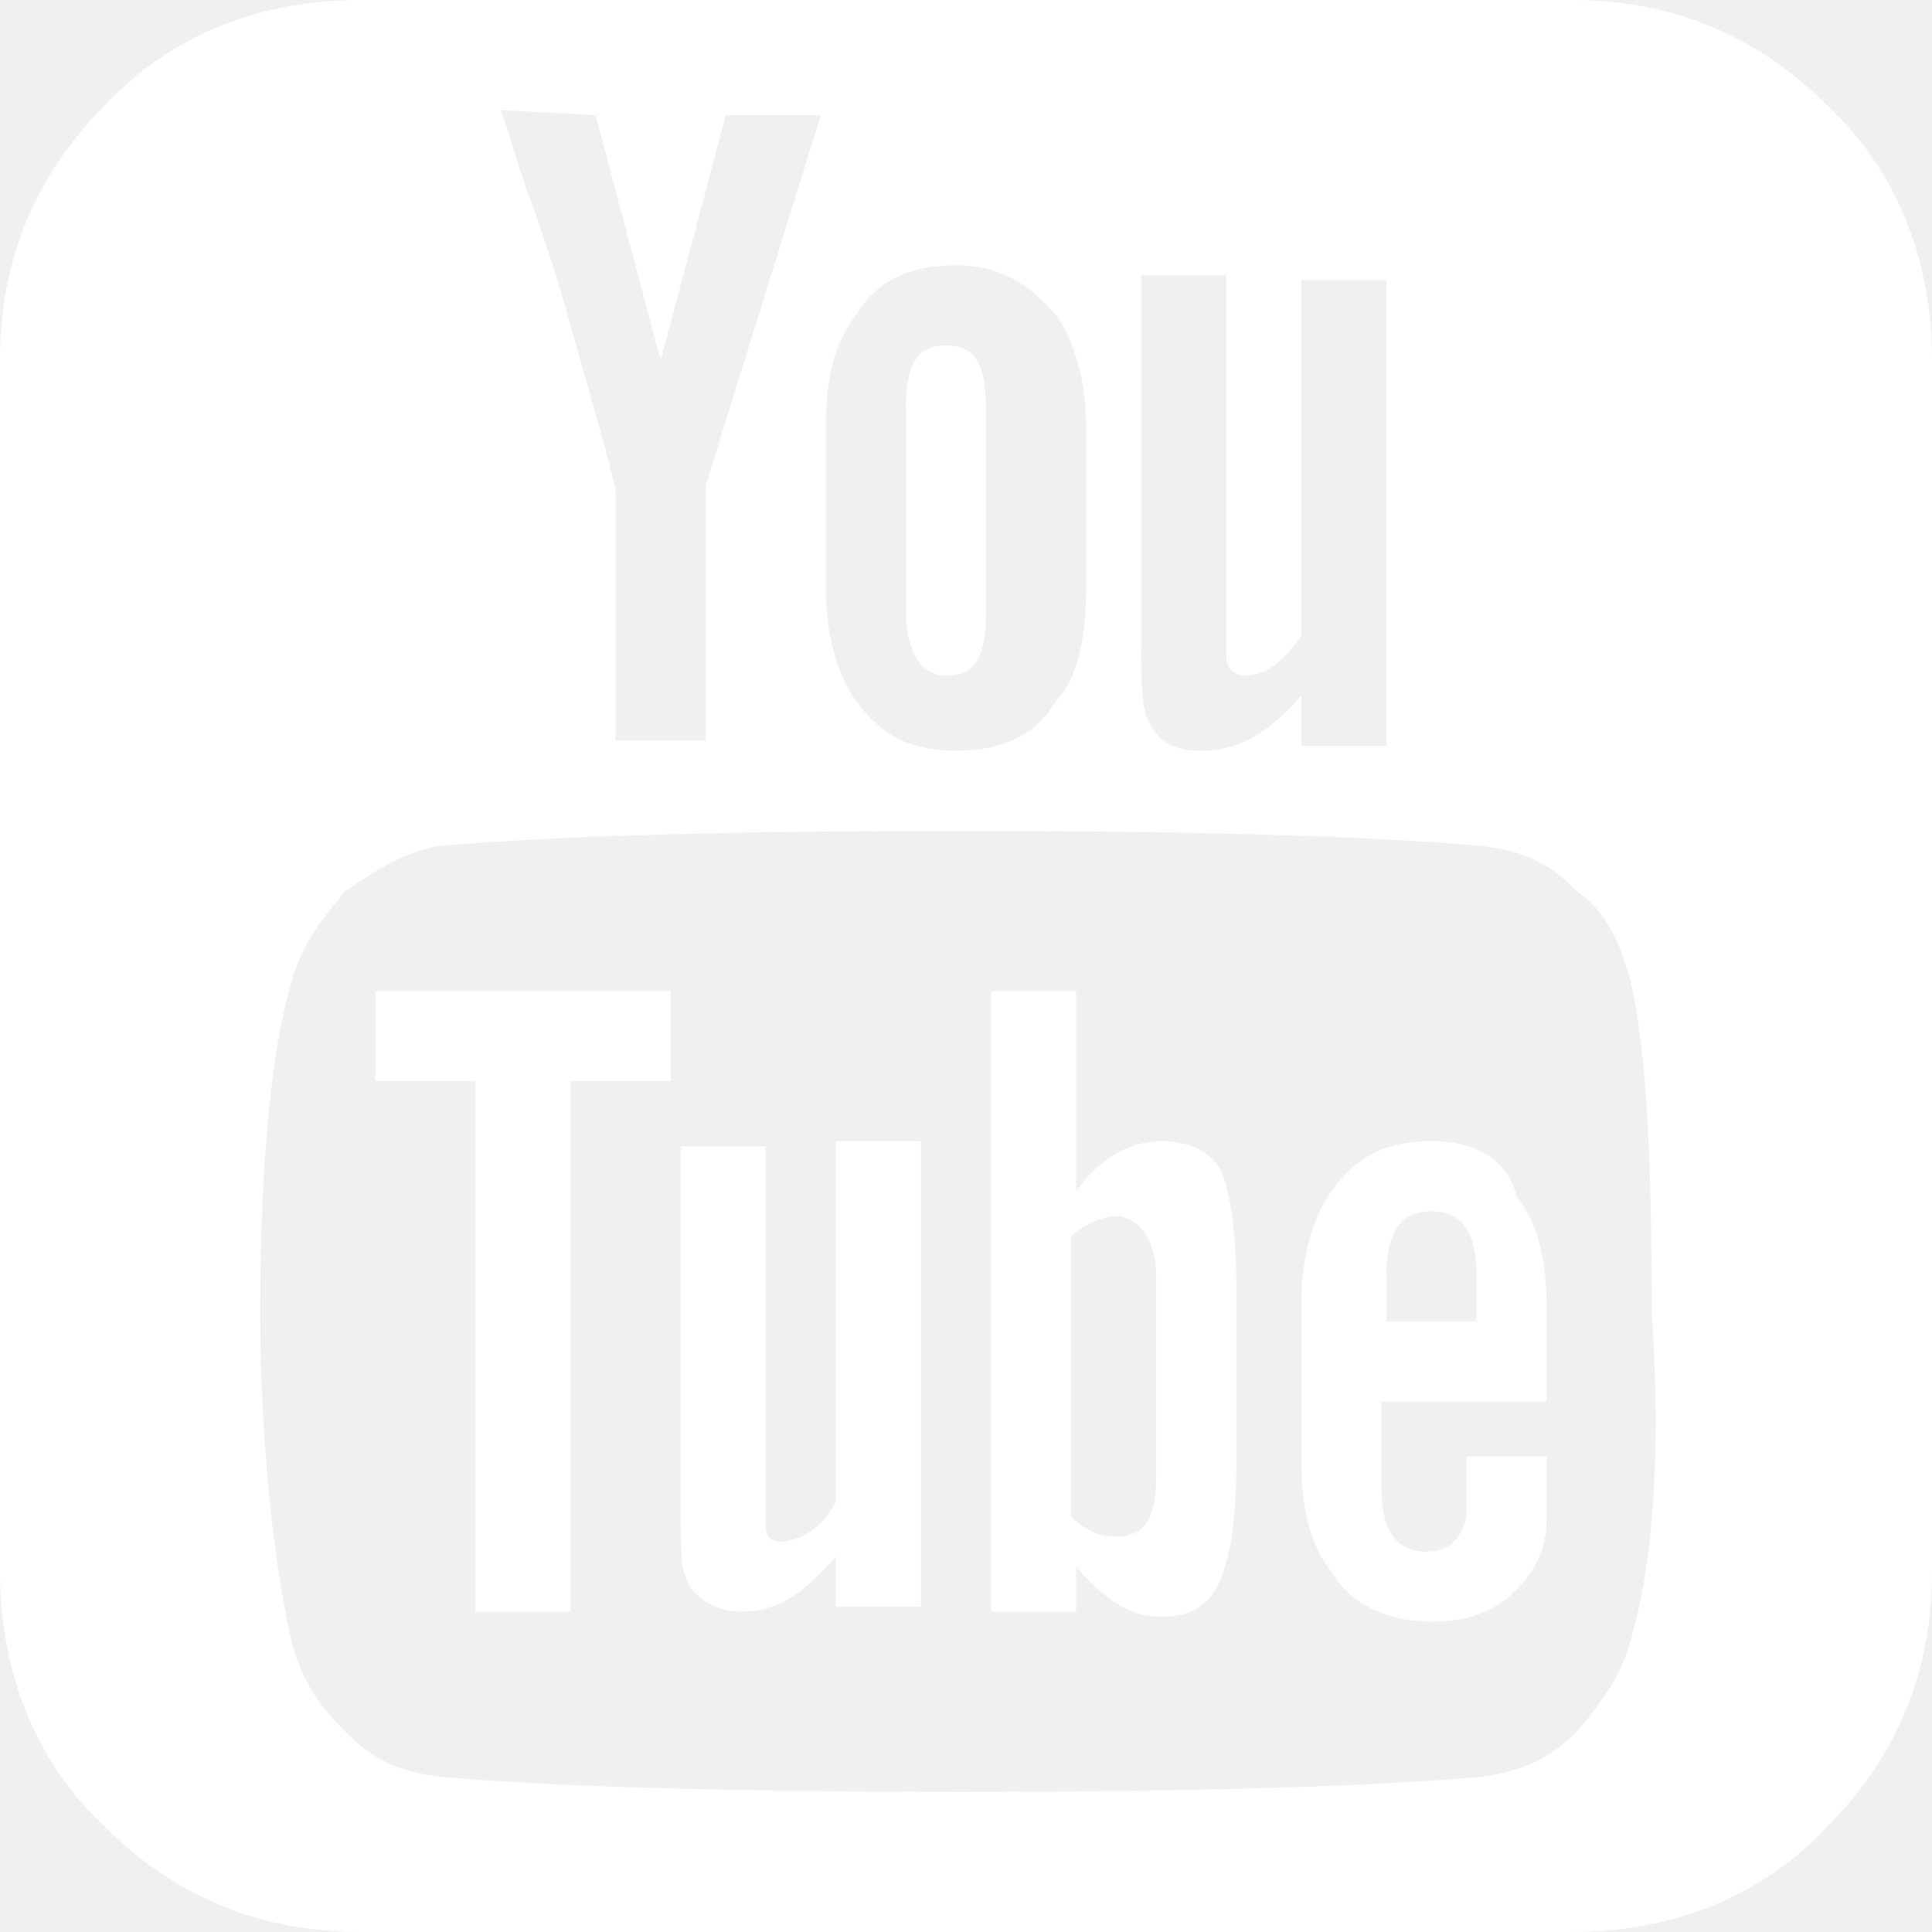
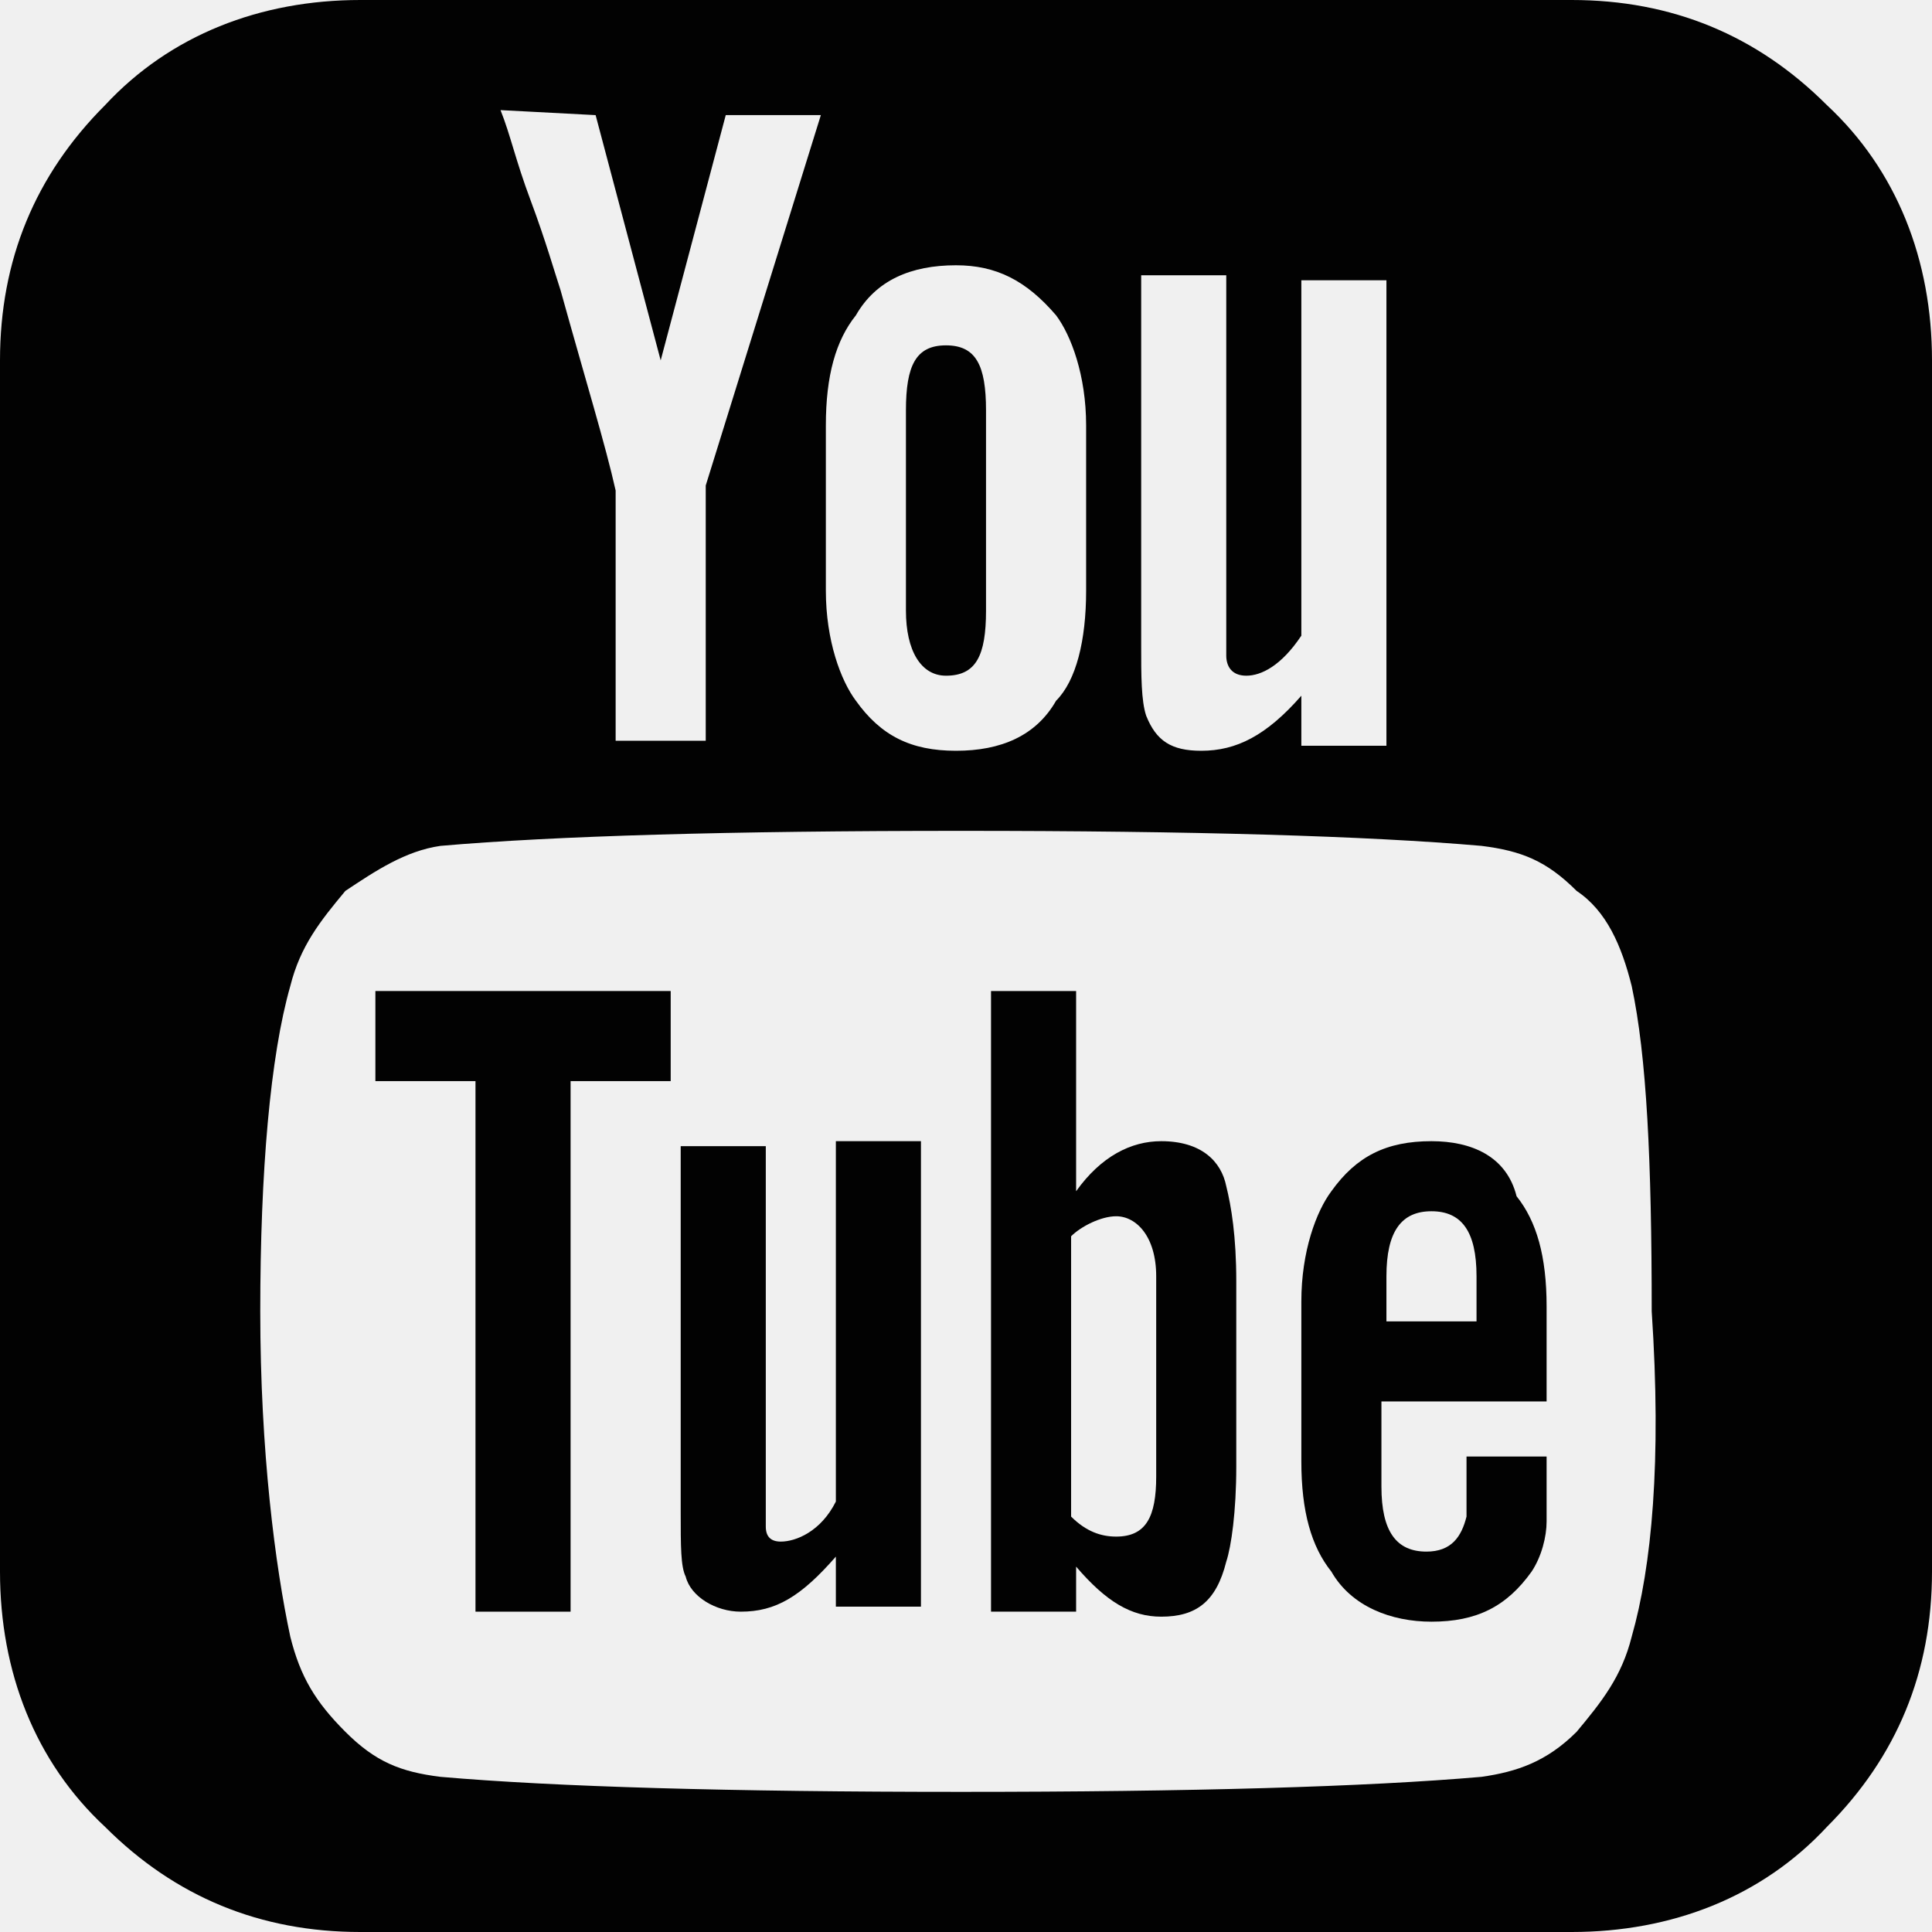
<svg xmlns="http://www.w3.org/2000/svg" version="1.1" id="Capa_1" x="0px" y="0px" viewBox="286.7 376.7 38.6 38.6" enable-background="new 286.7 376.7 38.6 38.6" xml:space="preserve">
  <g>
    <g>
-       <path fill="#FFFFFF" d="M309.9,399.5c-0.6,0-1.2,0.3-1.7,1v-4h-1.7v12.4h1.7V408c0.6,0.7,1.1,1,1.7,1c0.7,0,1.1-0.3,1.3-1.1    c0.1-0.3,0.2-1,0.2-1.9v-3.7c0-0.9-0.1-1.5-0.2-1.9C311.1,399.9,310.7,399.5,309.9,399.5z M309.8,406.2c0,0.8-0.2,1.2-0.8,1.2    c-0.3,0-0.6-0.1-0.9-0.4v-5.6c0.2-0.2,0.6-0.4,0.9-0.4c0.4,0,0.8,0.4,0.8,1.2V406.2z" />
-       <path fill="#FFFFFF" d="M315.3,399.5c-0.9,0-1.5,0.3-2,1c-0.3,0.4-0.6,1.2-0.6,2.2v3.2c0,1,0.2,1.7,0.6,2.2c0.4,0.7,1.2,1,2,1    c0.9,0,1.5-0.3,2-1c0.2-0.3,0.3-0.7,0.3-1c0-0.2,0-0.6,0-1.1v-0.2H316c0,0.2,0,0.3,0,0.6s0,0.3,0,0.4s0,0.1,0,0.2    c-0.1,0.4-0.3,0.7-0.8,0.7c-0.6,0-0.9-0.4-0.9-1.3v-1.7h3.3v-1.9c0-1-0.2-1.7-0.6-2.2C316.8,399.8,316.1,399.5,315.3,399.5z     M316.1,403.1h-1.7v-0.9c0-0.9,0.3-1.3,0.9-1.3c0.6,0,0.9,0.4,0.9,1.3v0.9H316.1z" />
-       <path fill="#FFFFFF" d="M303.4,406.7c-0.3,0.6-0.8,0.8-1.1,0.8c-0.2,0-0.3-0.1-0.3-0.3c0,0,0-0.2,0-0.7v-6.9h-1.7v7.3    c0,0.7,0,1.1,0.1,1.3c0.1,0.4,0.6,0.7,1.1,0.7c0.7,0,1.2-0.3,1.9-1.1v1h1.7v-9.3h-1.7L303.4,406.7L303.4,406.7L303.4,406.7z" />
-       <path fill="#FFFFFF" d="M305.6,390.2c0.6,0,0.8-0.4,0.8-1.3v-4c0-0.9-0.2-1.3-0.8-1.3c-0.6,0-0.8,0.4-0.8,1.3v4    C304.8,389.7,305.1,390.2,305.6,390.2z" />
-       <polygon fill="#FFFFFF" points="294.2,398.3 296.2,398.3 296.2,408.9 298.1,408.9 298.1,398.3 300.1,398.3 300.1,396.5     294.2,396.5   " />
-       <path fill="#FFFFFF" d="M318.1,376.7h-24.2c-2,0-3.8,0.7-5.1,2.1c-1.4,1.4-2.1,3.1-2.1,5.1v24.2c0,2,0.7,3.8,2.1,5.1    c1.4,1.4,3.1,2.1,5.1,2.1h24.2c2,0,3.8-0.7,5.1-2.1c1.4-1.4,2.1-3.1,2.1-5.1v-24.2c0-2-0.7-3.8-2.1-5.1    C321.8,377.4,320.1,376.7,318.1,376.7z M309.5,382.2h1.7v6.9c0,0.4,0,0.7,0,0.7c0,0.2,0.1,0.4,0.4,0.4c0.3,0,0.7-0.2,1.1-0.8v-7.1    h1.7v9.3h-1.7v-1c-0.7,0.8-1.3,1.1-2,1.1c-0.6,0-0.9-0.2-1.1-0.7c-0.1-0.3-0.1-0.8-0.1-1.4V382.2L309.5,382.2z M303.2,385.2    c0-1,0.2-1.7,0.6-2.2c0.4-0.7,1.1-1,2-1c0.8,0,1.4,0.3,2,1c0.3,0.4,0.6,1.2,0.6,2.2v3.3c0,1-0.2,1.8-0.6,2.2c-0.4,0.7-1.1,1-2,1    c-0.9,0-1.5-0.3-2-1c-0.3-0.4-0.6-1.2-0.6-2.2V385.2L303.2,385.2z M298.6,379l1.3,4.9l1.3-4.9h1.9l-2.3,7.4v5.1H299v-5    c-0.2-0.9-0.6-2.2-1.1-4c-0.1-0.3-0.3-1-0.6-1.8s-0.4-1.3-0.6-1.8L298.6,379L298.6,379z M319.3,409.4c-0.2,0.8-0.6,1.3-1.1,1.9    c-0.6,0.6-1.2,0.8-1.9,0.9c-2.3,0.2-5.8,0.3-10.4,0.3c-4.6,0-8.1-0.1-10.4-0.3c-0.8-0.1-1.3-0.3-1.9-0.9c-0.6-0.6-0.9-1.1-1.1-1.9    c-0.3-1.4-0.6-3.7-0.6-6.5s0.2-5.1,0.6-6.5c0.2-0.8,0.6-1.3,1.1-1.9c0.6-0.4,1.2-0.8,1.9-0.9c2.3-0.2,5.8-0.3,10.4-0.3    c4.6,0,8.1,0.1,10.4,0.3c0.8,0.1,1.3,0.3,1.9,0.9c0.6,0.4,0.9,1.1,1.1,1.9c0.3,1.4,0.4,3.5,0.4,6.5    C319.9,405.9,319.7,408,319.3,409.4z" />
+       <path fill="#020202" d="M309.9,399.5c-0.6,0-1.2,0.3-1.7,1v-4h-1.7v12.4h1.7V408c0.6,0.7,1.1,1,1.7,1c0.7,0,1.1-0.3,1.3-1.1    c0.1-0.3,0.2-1,0.2-1.9v-3.7c0-0.9-0.1-1.5-0.2-1.9C311.1,399.9,310.7,399.5,309.9,399.5z M309.8,406.2c0,0.8-0.2,1.2-0.8,1.2    c-0.3,0-0.6-0.1-0.9-0.4v-5.6c0.2-0.2,0.6-0.4,0.9-0.4c0.4,0,0.8,0.4,0.8,1.2V406.2z" />
+       <path fill="#020202" d="M315.3,399.5c-0.9,0-1.5,0.3-2,1c-0.3,0.4-0.6,1.2-0.6,2.2v3.2c0,1,0.2,1.7,0.6,2.2c0.4,0.7,1.2,1,2,1    c0.9,0,1.5-0.3,2-1c0.2-0.3,0.3-0.7,0.3-1c0-0.2,0-0.6,0-1.1v-0.2H316c0,0.2,0,0.3,0,0.6s0,0.3,0,0.4s0,0.1,0,0.2    c-0.1,0.4-0.3,0.7-0.8,0.7c-0.6,0-0.9-0.4-0.9-1.3v-1.7h3.3v-1.9c0-1-0.2-1.7-0.6-2.2C316.8,399.8,316.1,399.5,315.3,399.5z     M316.1,403.1h-1.7v-0.9c0-0.9,0.3-1.3,0.9-1.3c0.6,0,0.9,0.4,0.9,1.3v0.9H316.1z" />
+       <path fill="#020202" d="M303.4,406.7c-0.3,0.6-0.8,0.8-1.1,0.8c-0.2,0-0.3-0.1-0.3-0.3c0,0,0-0.2,0-0.7v-6.9h-1.7v7.3    c0,0.7,0,1.1,0.1,1.3c0.1,0.4,0.6,0.7,1.1,0.7c0.7,0,1.2-0.3,1.9-1.1v1h1.7v-9.3h-1.7L303.4,406.7L303.4,406.7L303.4,406.7z" />
+       <path fill="#020202" d="M305.6,390.2c0.6,0,0.8-0.4,0.8-1.3v-4c0-0.9-0.2-1.3-0.8-1.3c-0.6,0-0.8,0.4-0.8,1.3v4    C304.8,389.7,305.1,390.2,305.6,390.2z" />
+       <polygon fill="#020202" points="294.2,398.3 296.2,398.3 296.2,408.9 298.1,408.9 298.1,398.3 300.1,398.3 300.1,396.5    294.2,396.5   " />
+       <path fill="#020202" d="M318.1,376.7h-24.2c-2,0-3.8,0.7-5.1,2.1c-1.4,1.4-2.1,3.1-2.1,5.1v24.2c0,2,0.7,3.8,2.1,5.1    c1.4,1.4,3.1,2.1,5.1,2.1h24.2c2,0,3.8-0.7,5.1-2.1c1.4-1.4,2.1-3.1,2.1-5.1v-24.2c0-2-0.7-3.8-2.1-5.1    C321.8,377.4,320.1,376.7,318.1,376.7z M309.5,382.2h1.7v6.9c0,0.4,0,0.7,0,0.7c0,0.2,0.1,0.4,0.4,0.4c0.3,0,0.7-0.2,1.1-0.8v-7.1    h1.7v9.3h-1.7v-1c-0.7,0.8-1.3,1.1-2,1.1c-0.6,0-0.9-0.2-1.1-0.7c-0.1-0.3-0.1-0.8-0.1-1.4V382.2L309.5,382.2z M303.2,385.2    c0-1,0.2-1.7,0.6-2.2c0.4-0.7,1.1-1,2-1c0.8,0,1.4,0.3,2,1c0.3,0.4,0.6,1.2,0.6,2.2v3.3c0,1-0.2,1.8-0.6,2.2c-0.4,0.7-1.1,1-2,1    c-0.9,0-1.5-0.3-2-1c-0.3-0.4-0.6-1.2-0.6-2.2V385.2L303.2,385.2z M298.6,379l1.3,4.9l1.3-4.9h1.9l-2.3,7.4v5.1H299v-5    c-0.2-0.9-0.6-2.2-1.1-4c-0.1-0.3-0.3-1-0.6-1.8s-0.4-1.3-0.6-1.8L298.6,379L298.6,379z M319.3,409.4c-0.2,0.8-0.6,1.3-1.1,1.9    c-0.6,0.6-1.2,0.8-1.9,0.9c-2.3,0.2-5.8,0.3-10.4,0.3c-4.6,0-8.1-0.1-10.4-0.3c-0.8-0.1-1.3-0.3-1.9-0.9c-0.6-0.6-0.9-1.1-1.1-1.9    c-0.3-1.4-0.6-3.7-0.6-6.5s0.2-5.1,0.6-6.5c0.2-0.8,0.6-1.3,1.1-1.9c0.6-0.4,1.2-0.8,1.9-0.9c2.3-0.2,5.8-0.3,10.4-0.3    c4.6,0,8.1,0.1,10.4,0.3c0.8,0.1,1.3,0.3,1.9,0.9c0.6,0.4,0.9,1.1,1.1,1.9c0.3,1.4,0.4,3.5,0.4,6.5    C319.9,405.9,319.7,408,319.3,409.4z" />
    </g>
  </g>
</svg>
